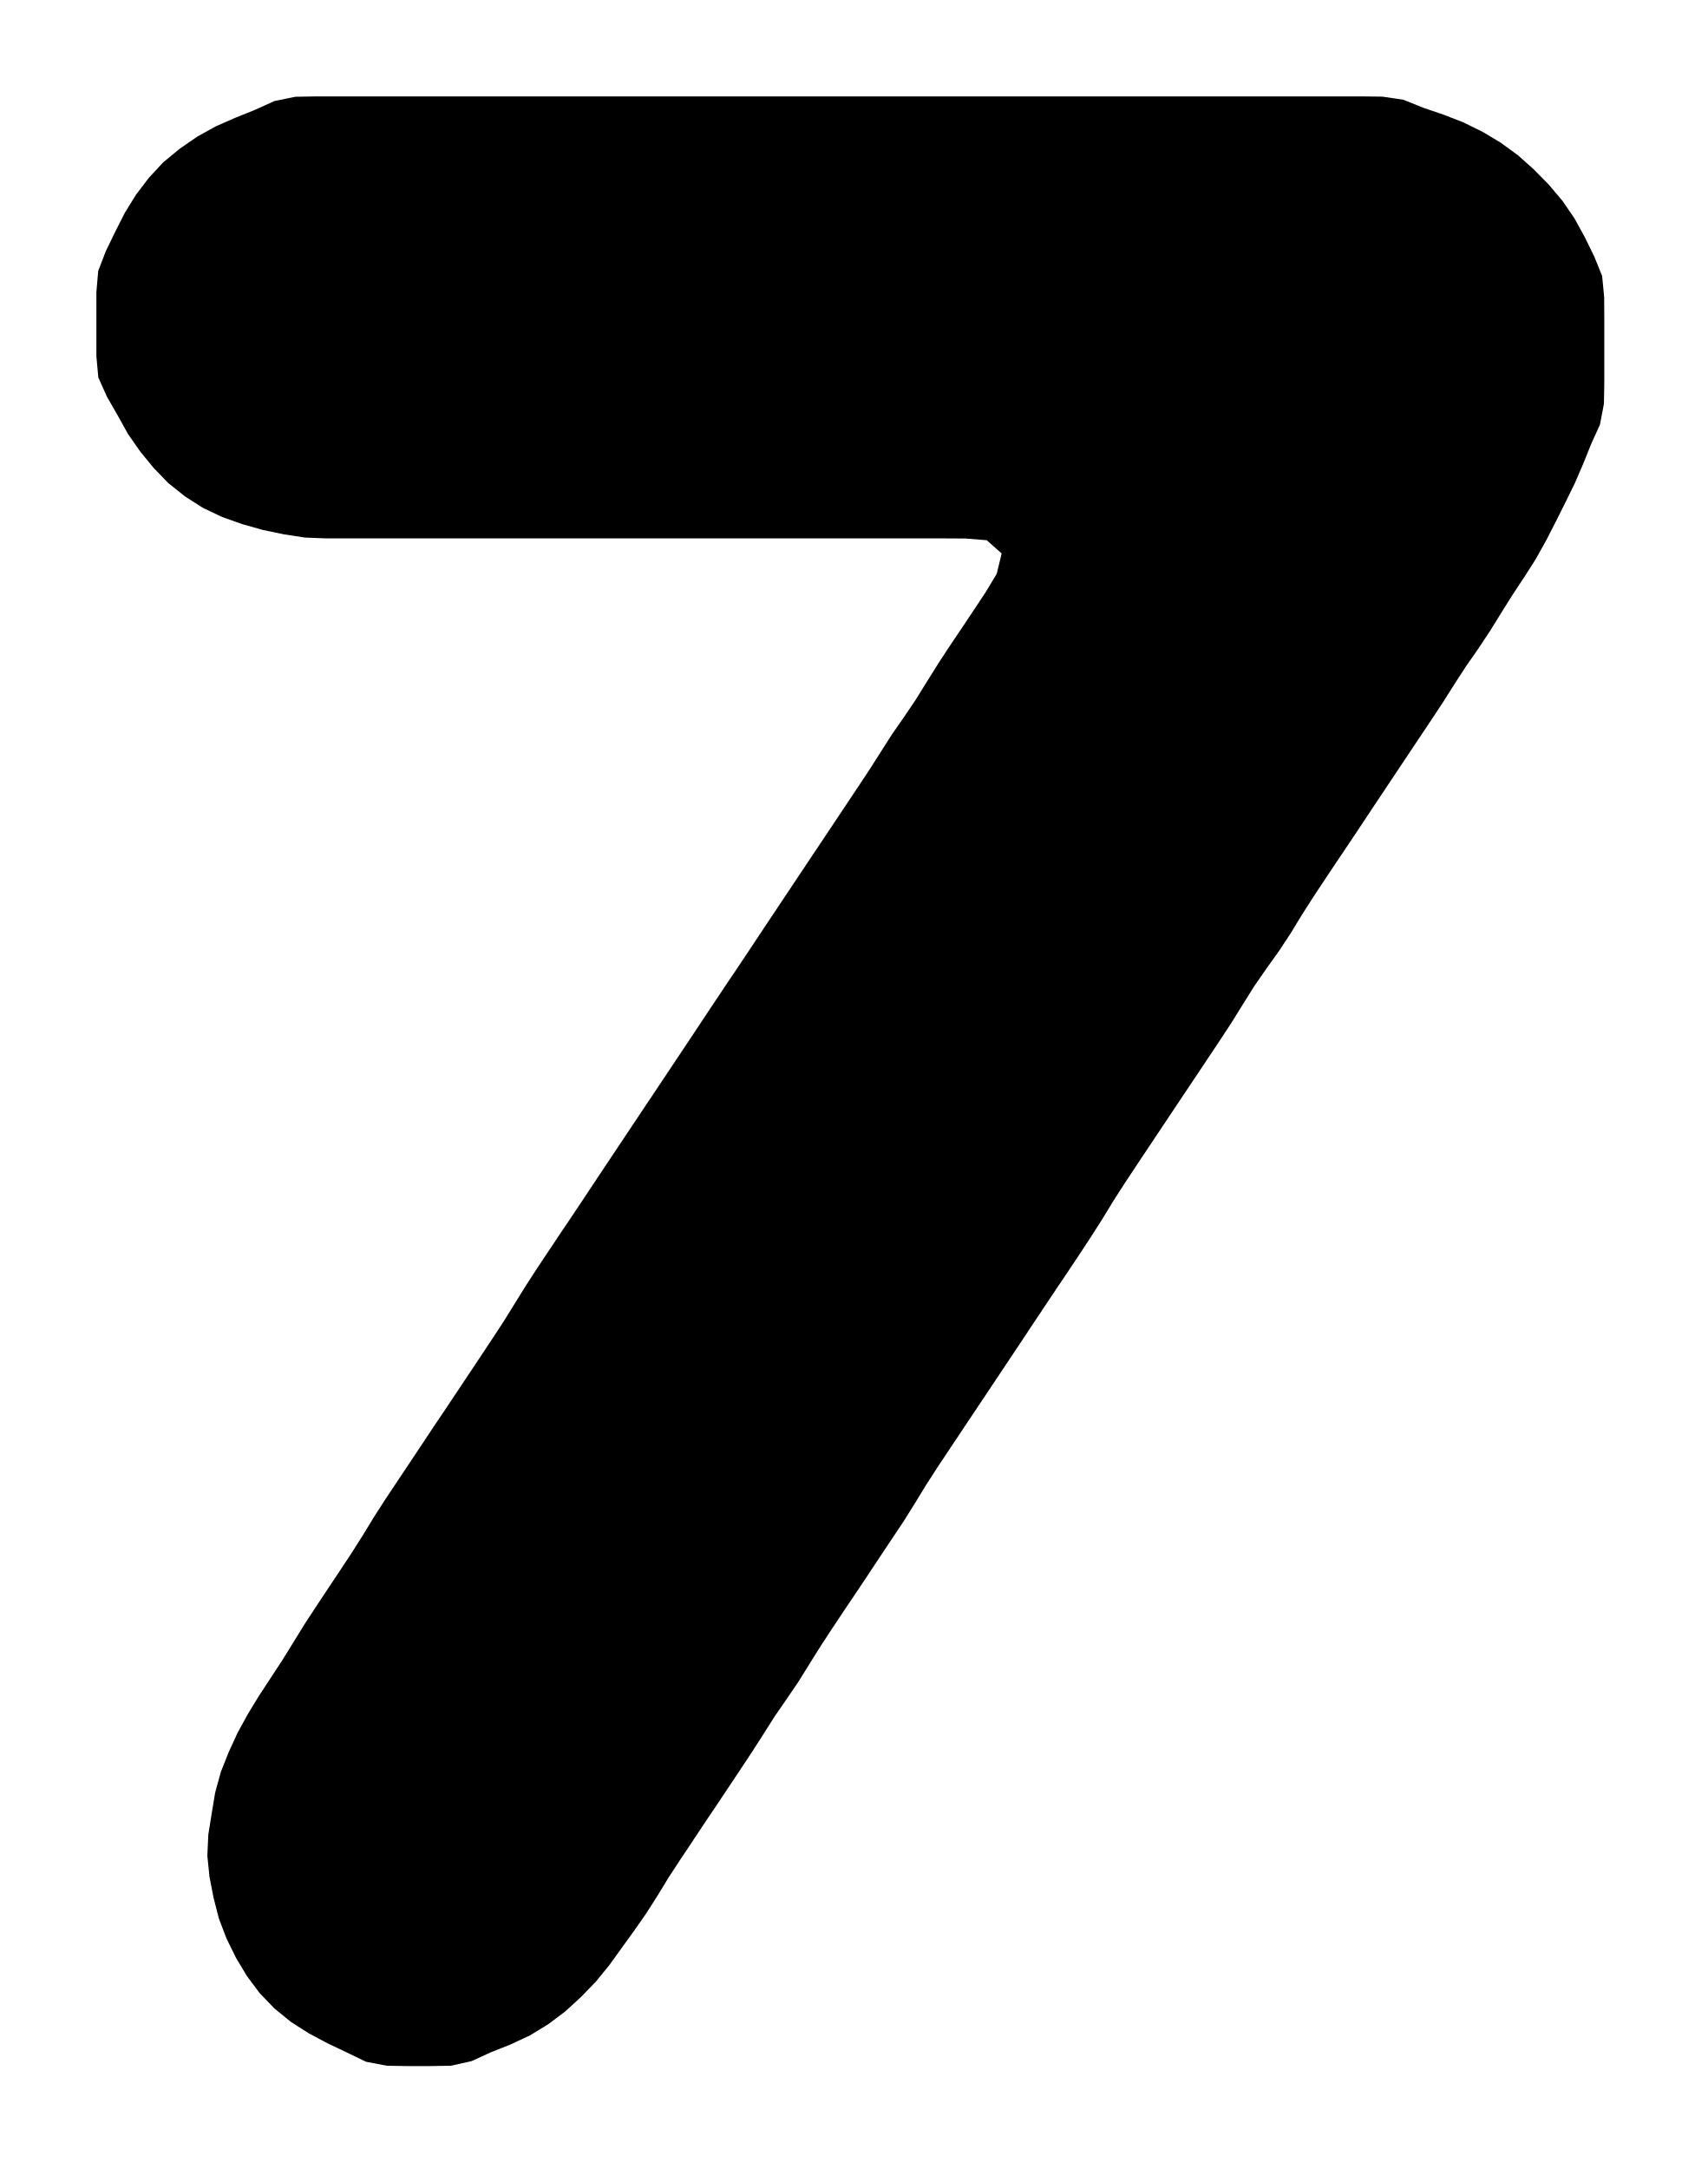
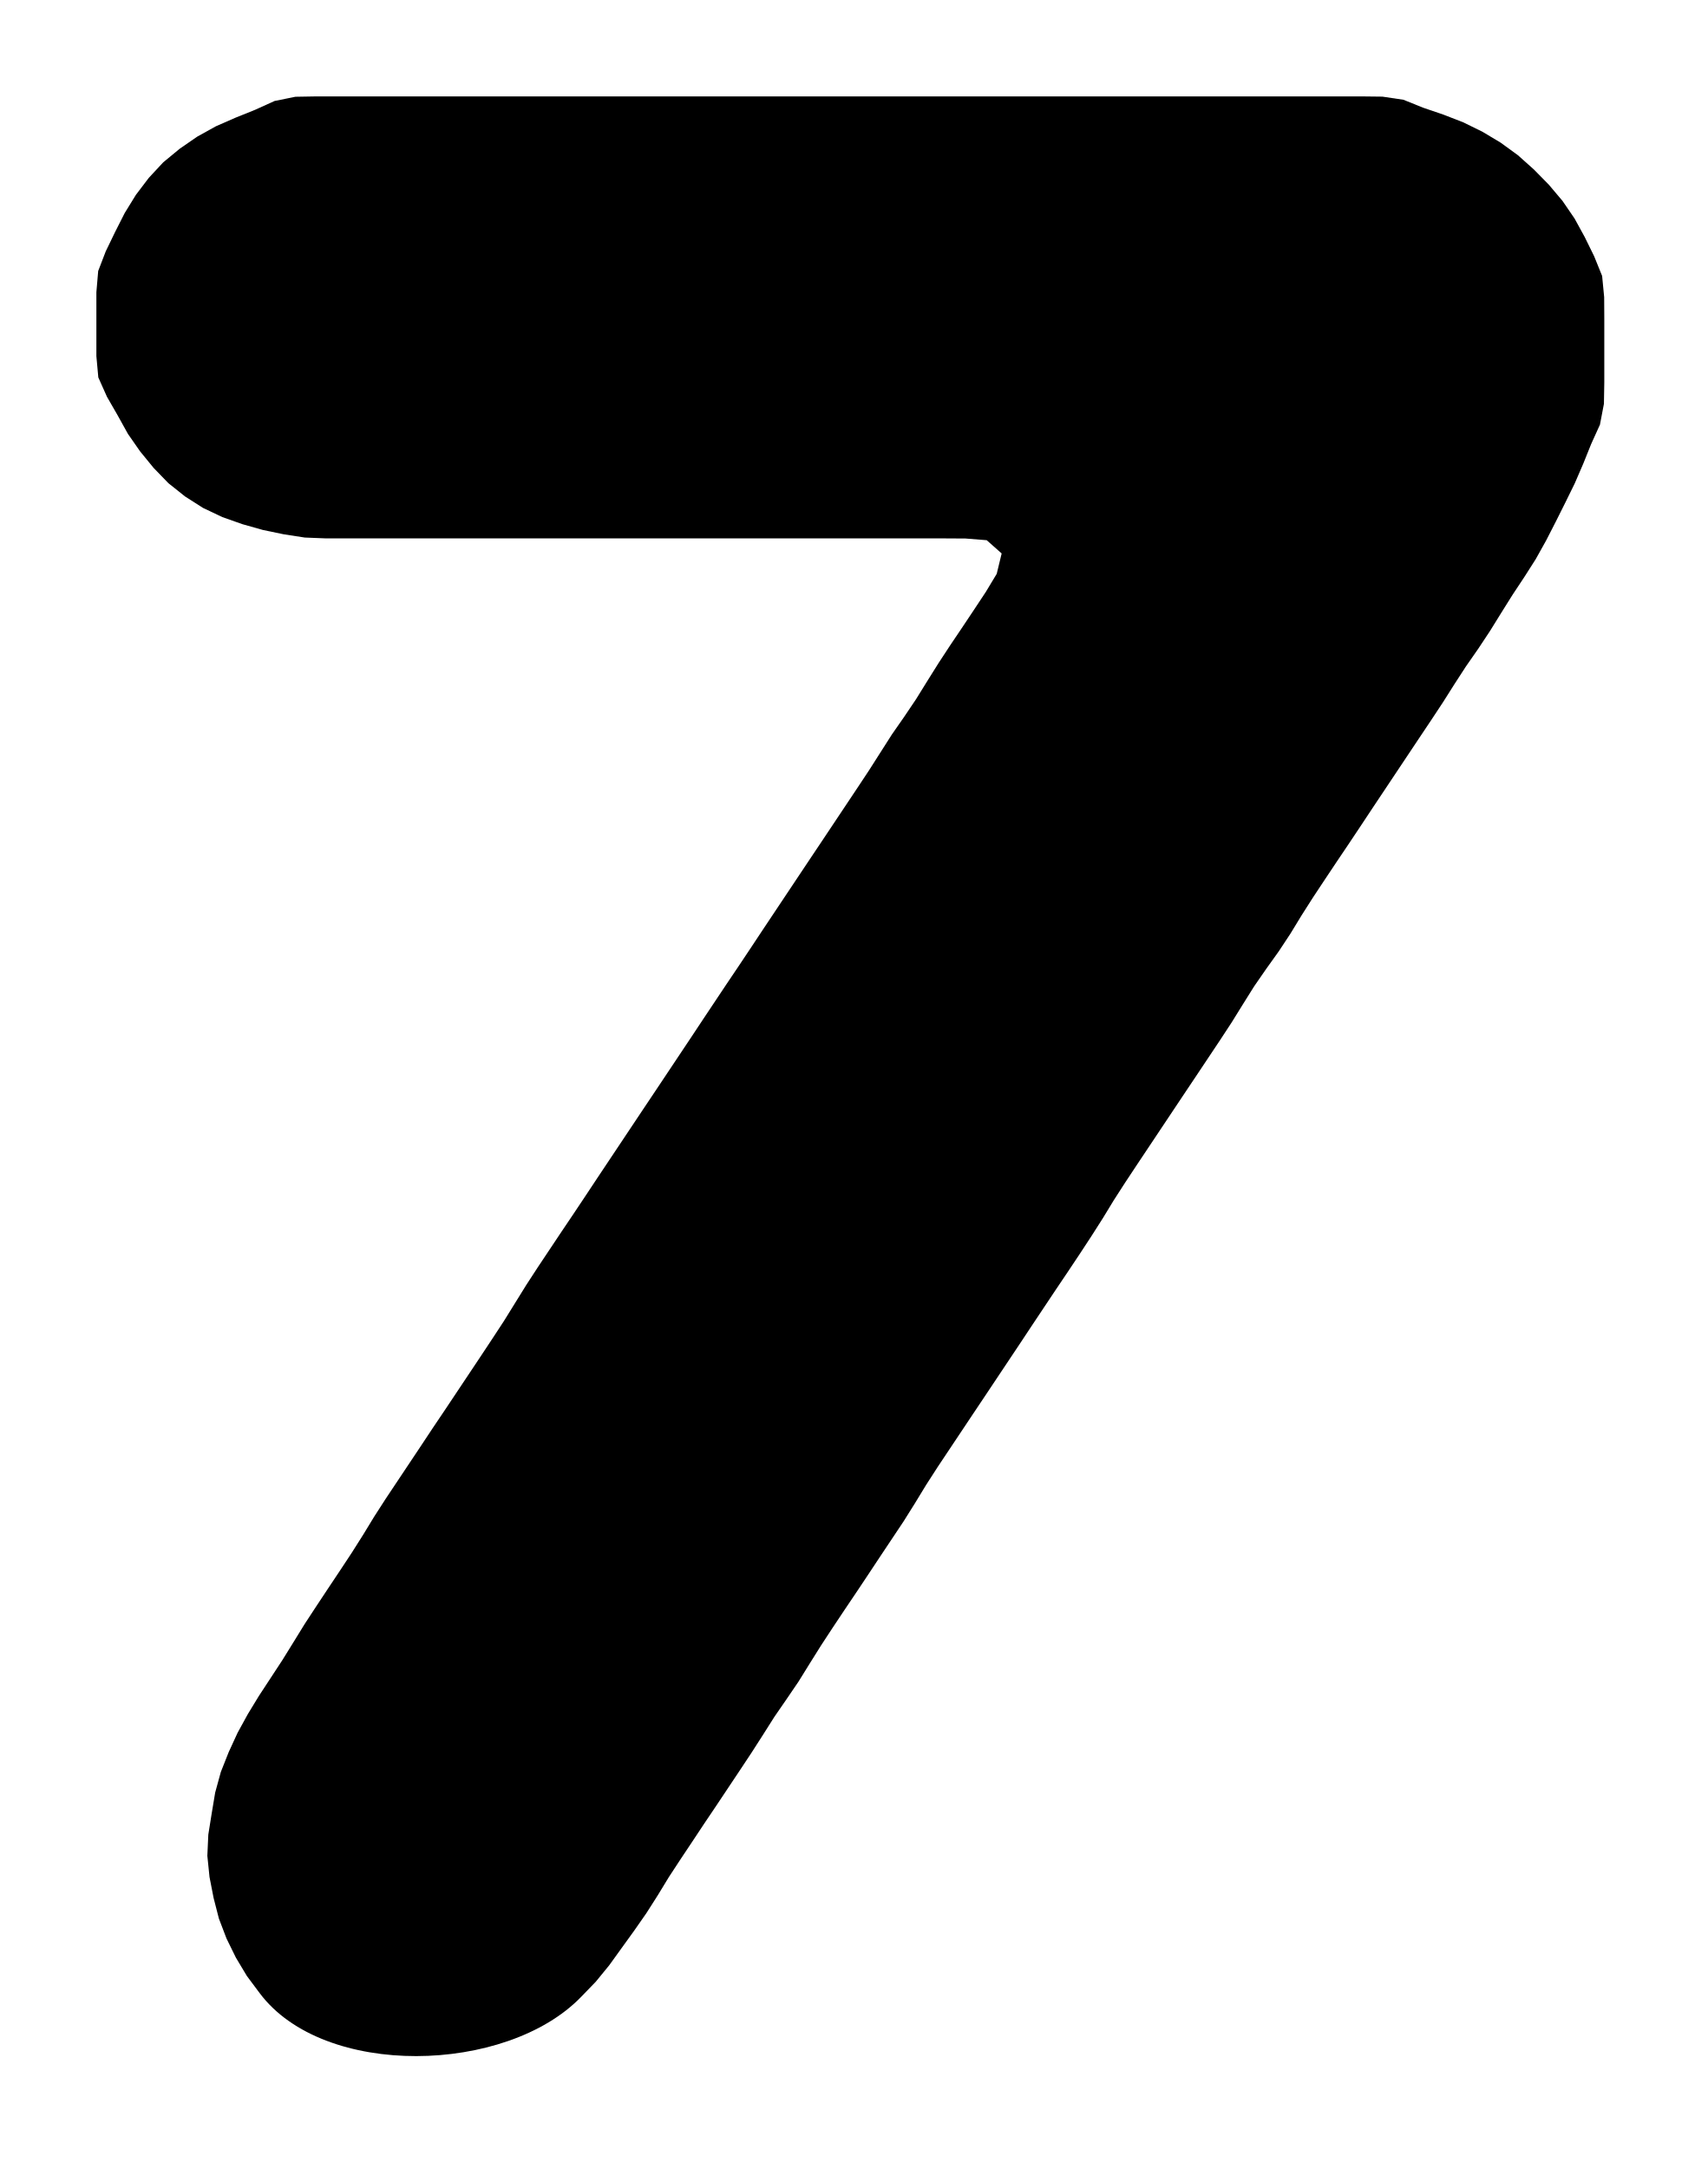
<svg xmlns="http://www.w3.org/2000/svg" viewBox="0 0 141.70 180.00">
-   <path d="M 22.79 8.38 L 21.18 9.11 L 19.54 9.77 L 17.92 10.48 L 16.37 11.34 L 14.92 12.34 L 13.55 13.47 L 12.35 14.76 L 11.28 16.17 L 10.35 17.68 L 9.55 19.26 L 8.78 20.85 L 8.15 22.49 L 8.00 24.25 L 8.00 26.02 L 8.00 27.79 L 8.00 29.56 L 8.16 31.32 L 8.88 32.93 L 9.76 34.46 L 10.62 36.01 L 11.63 37.46 L 12.75 38.83 L 13.98 40.10 L 15.36 41.20 L 16.85 42.15 L 18.45 42.91 L 20.12 43.50 L 21.82 43.98 L 23.55 44.34 L 25.30 44.61 L 27.07 44.68 L 28.83 44.68 L 30.60 44.68 L 32.37 44.68 L 34.14 44.68 L 35.91 44.68 L 37.68 44.68 L 39.45 44.68 L 41.22 44.68 L 42.99 44.68 L 44.76 44.68 L 46.53 44.68 L 48.30 44.68 L 50.07 44.68 L 51.83 44.68 L 53.60 44.68 L 55.37 44.68 L 57.14 44.68 L 58.91 44.68 L 60.68 44.68 L 62.45 44.68 L 64.22 44.68 L 65.99 44.68 L 67.76 44.68 L 69.53 44.68 L 71.30 44.68 L 73.07 44.68 L 74.84 44.68 L 76.60 44.68 L 78.37 44.68 L 80.14 44.69 L 81.90 44.83 L 83.14 45.93 L 82.73 47.62 L 81.82 49.13 L 80.84 50.61 L 79.86 52.08 L 78.87 53.55 L 77.90 55.03 L 76.96 56.53 L 76.03 58.03 L 75.04 59.50 L 74.03 60.95 L 73.08 62.44 L 72.13 63.93 L 71.15 65.41 L 70.17 66.88 L 69.19 68.35 L 68.21 69.82 L 67.22 71.30 L 66.24 72.77 L 65.26 74.24 L 64.28 75.71 L 63.30 77.18 L 62.32 78.66 L 61.34 80.13 L 60.35 81.60 L 59.37 83.07 L 58.39 84.54 L 57.41 86.02 L 56.43 87.49 L 55.45 88.96 L 54.47 90.43 L 53.48 91.91 L 52.50 93.38 L 51.52 94.85 L 50.54 96.32 L 49.56 97.79 L 48.58 99.27 L 47.60 100.74 L 46.61 102.21 L 45.63 103.68 L 44.65 105.15 L 43.68 106.64 L 42.75 108.14 L 41.82 109.64 L 40.85 111.12 L 39.87 112.60 L 38.89 114.07 L 37.91 115.54 L 36.93 117.01 L 35.94 118.48 L 34.96 119.96 L 33.98 121.43 L 33.00 122.90 L 32.02 124.37 L 31.06 125.86 L 30.14 127.37 L 29.19 128.87 L 28.22 130.34 L 27.24 131.81 L 26.26 133.29 L 25.29 134.77 L 24.36 136.28 L 23.43 137.78 L 22.46 139.26 L 21.49 140.74 L 20.57 142.25 L 19.72 143.80 L 18.98 145.41 L 18.33 147.05 L 17.86 148.76 L 17.57 150.50 L 17.29 152.25 L 17.21 154.01 L 17.39 155.77 L 17.73 157.51 L 18.17 159.22 L 18.80 160.87 L 19.58 162.46 L 20.49 163.98 L 21.55 165.40 L 22.77 166.67 L 24.14 167.79 L 25.63 168.74 L 27.19 169.57 L 28.79 170.33 L 30.38 171.10 L 32.11 171.43 L 33.88 171.46 L 35.65 171.46 L 37.42 171.43 L 39.14 171.05 L 40.75 170.31 L 42.39 169.66 L 43.99 168.91 L 45.50 167.99 L 46.91 166.93 L 48.22 165.73 L 49.45 164.46 L 50.57 163.09 L 51.60 161.66 L 52.64 160.22 L 53.65 158.77 L 54.60 157.28 L 55.52 155.77 L 56.49 154.29 L 57.47 152.82 L 58.45 151.34 L 59.44 149.87 L 60.42 148.40 L 61.40 146.93 L 62.38 145.45 L 63.33 143.97 L 64.28 142.47 L 65.28 141.02 L 66.28 139.55 L 67.21 138.05 L 68.15 136.55 L 69.12 135.07 L 70.10 133.60 L 71.09 132.13 L 72.07 130.66 L 73.05 129.18 L 74.03 127.71 L 75.01 126.24 L 75.95 124.74 L 76.87 123.23 L 77.83 121.74 L 78.81 120.27 L 79.79 118.80 L 80.77 117.33 L 81.76 115.85 L 82.74 114.38 L 83.72 112.91 L 84.70 111.44 L 85.68 109.96 L 86.66 108.49 L 87.64 107.02 L 88.63 105.55 L 89.61 104.08 L 90.58 102.60 L 91.53 101.11 L 92.45 99.60 L 93.41 98.11 L 94.39 96.63 L 95.37 95.16 L 96.35 93.69 L 97.33 92.22 L 98.31 90.75 L 99.30 89.27 L 100.28 87.80 L 101.26 86.33 L 102.23 84.85 L 103.16 83.35 L 104.10 81.85 L 105.11 80.39 L 106.14 78.95 L 107.11 77.48 L 108.03 75.97 L 108.98 74.48 L 109.96 73.00 L 110.94 71.53 L 111.93 70.06 L 112.91 68.59 L 113.89 67.11 L 114.87 65.64 L 115.85 64.17 L 116.83 62.70 L 117.81 61.23 L 118.80 59.75 L 119.77 58.28 L 120.72 56.78 L 121.68 55.30 L 122.69 53.85 L 123.67 52.37 L 124.60 50.87 L 125.54 49.37 L 126.52 47.89 L 127.47 46.40 L 128.33 44.86 L 129.14 43.28 L 129.93 41.70 L 130.71 40.11 L 131.41 38.49 L 132.07 36.85 L 132.80 35.24 L 133.13 33.51 L 133.16 31.74 L 133.16 29.97 L 133.16 28.20 L 133.16 26.43 L 133.15 24.66 L 132.98 22.90 L 132.32 21.27 L 131.54 19.68 L 130.69 18.13 L 129.69 16.67 L 128.55 15.32 L 127.31 14.06 L 125.99 12.88 L 124.56 11.84 L 123.04 10.93 L 121.45 10.15 L 119.80 9.51 L 118.13 8.94 L 116.49 8.28 L 114.75 8.02 L 112.98 8.00 L 111.21 8.00 L 109.44 8.00 L 107.67 8.00 L 105.90 8.00 L 104.13 8.00 L 102.36 8.00 L 100.59 8.00 L 98.82 8.00 L 97.05 8.00 L 95.29 8.00 L 93.52 8.00 L 91.75 8.00 L 89.98 8.00 L 88.21 8.00 L 86.44 8.00 L 84.67 8.00 L 82.90 8.00 L 81.13 8.00 L 79.36 8.00 L 77.59 8.00 L 75.82 8.00 L 74.05 8.00 L 72.29 8.00 L 70.52 8.00 L 68.75 8.00 L 66.98 8.00 L 65.21 8.00 L 63.44 8.00 L 61.67 8.00 L 59.90 8.00 L 58.13 8.00 L 56.36 8.00 L 54.59 8.00 L 52.82 8.00 L 51.05 8.00 L 49.28 8.00 L 47.52 8.00 L 45.75 8.00 L 43.98 8.00 L 42.21 8.00 L 40.44 8.00 L 38.67 8.00 L 36.90 8.00 L 35.13 8.00 L 33.36 8.00 L 31.59 8.00 L 29.82 8.00 L 28.05 8.00 L 26.28 8.00 L 24.52 8.03 Z" fill="currentColor" fill-rule="evenodd" clip-rule="evenodd" />
+   <path d="M 22.79 8.38 L 21.18 9.11 L 19.54 9.77 L 17.92 10.48 L 16.37 11.34 L 14.92 12.34 L 13.55 13.47 L 12.35 14.76 L 11.28 16.17 L 10.35 17.68 L 9.55 19.26 L 8.78 20.85 L 8.15 22.49 L 8.00 24.25 L 8.00 26.02 L 8.00 27.79 L 8.00 29.56 L 8.16 31.32 L 8.88 32.93 L 9.76 34.46 L 10.62 36.01 L 11.63 37.46 L 12.75 38.83 L 13.98 40.10 L 15.36 41.20 L 16.85 42.15 L 18.45 42.91 L 20.12 43.50 L 21.82 43.98 L 23.55 44.34 L 25.30 44.61 L 27.07 44.68 L 28.83 44.68 L 30.60 44.68 L 32.37 44.68 L 34.14 44.68 L 35.91 44.68 L 37.68 44.68 L 39.45 44.68 L 41.22 44.68 L 42.99 44.68 L 44.76 44.68 L 46.53 44.68 L 48.30 44.68 L 50.07 44.68 L 51.83 44.68 L 53.60 44.68 L 55.37 44.68 L 57.14 44.68 L 58.91 44.68 L 60.68 44.68 L 62.45 44.68 L 64.22 44.68 L 65.99 44.68 L 67.76 44.68 L 69.53 44.68 L 71.30 44.68 L 73.07 44.68 L 74.84 44.68 L 76.60 44.68 L 78.37 44.68 L 80.14 44.69 L 81.90 44.83 L 83.14 45.93 L 82.73 47.62 L 81.82 49.13 L 80.84 50.61 L 79.86 52.08 L 78.87 53.55 L 77.90 55.03 L 76.96 56.53 L 76.03 58.03 L 75.04 59.50 L 74.03 60.95 L 73.08 62.44 L 72.13 63.93 L 71.15 65.41 L 70.17 66.88 L 69.19 68.35 L 68.21 69.82 L 67.22 71.30 L 66.24 72.77 L 65.26 74.24 L 64.28 75.71 L 63.30 77.18 L 62.32 78.66 L 61.34 80.13 L 60.35 81.60 L 59.37 83.07 L 58.39 84.54 L 57.41 86.02 L 56.43 87.49 L 55.45 88.96 L 54.47 90.43 L 53.48 91.91 L 52.50 93.38 L 51.52 94.85 L 50.54 96.32 L 49.56 97.79 L 48.58 99.27 L 47.60 100.74 L 46.61 102.21 L 45.63 103.68 L 44.65 105.15 L 43.68 106.64 L 42.75 108.14 L 41.82 109.64 L 40.85 111.12 L 39.87 112.60 L 38.89 114.07 L 37.91 115.54 L 36.93 117.01 L 35.94 118.48 L 34.96 119.96 L 33.98 121.43 L 33.00 122.90 L 32.02 124.37 L 31.06 125.86 L 30.14 127.37 L 29.19 128.87 L 28.22 130.34 L 27.24 131.81 L 26.26 133.29 L 25.29 134.77 L 24.36 136.28 L 23.43 137.78 L 22.46 139.26 L 21.49 140.74 L 20.57 142.25 L 19.72 143.80 L 18.98 145.41 L 18.33 147.05 L 17.86 148.76 L 17.57 150.50 L 17.29 152.25 L 17.21 154.01 L 17.39 155.77 L 17.73 157.51 L 18.17 159.22 L 18.80 160.87 L 19.58 162.46 L 20.49 163.98 L 21.55 165.40 C 26.87 172.52 42.03 172.12 48.22 165.73 L 49.45 164.46 L 50.57 163.09 L 51.60 161.66 L 52.64 160.22 L 53.65 158.77 L 54.60 157.28 L 55.52 155.77 L 56.49 154.29 L 57.47 152.82 L 58.45 151.34 L 59.44 149.87 L 60.42 148.40 L 61.40 146.93 L 62.38 145.45 L 63.33 143.97 L 64.28 142.47 L 65.28 141.02 L 66.28 139.55 L 67.21 138.05 L 68.15 136.55 L 69.12 135.07 L 70.10 133.60 L 71.09 132.13 L 72.07 130.66 L 73.05 129.18 L 74.03 127.71 L 75.01 126.24 L 75.95 124.74 L 76.87 123.23 L 77.83 121.74 L 78.81 120.27 L 79.79 118.80 L 80.77 117.33 L 81.76 115.85 L 82.74 114.38 L 83.72 112.91 L 84.70 111.44 L 85.68 109.96 L 86.66 108.49 L 87.64 107.02 L 88.63 105.55 L 89.61 104.08 L 90.58 102.60 L 91.53 101.11 L 92.45 99.60 L 93.41 98.11 L 94.39 96.63 L 95.37 95.16 L 96.35 93.69 L 97.33 92.22 L 98.31 90.75 L 99.30 89.27 L 100.28 87.80 L 101.26 86.33 L 102.23 84.85 L 103.16 83.35 L 104.10 81.85 L 105.11 80.39 L 106.14 78.95 L 107.11 77.48 L 108.03 75.97 L 108.98 74.48 L 109.96 73.00 L 110.94 71.53 L 111.93 70.06 L 112.91 68.59 L 113.89 67.11 L 114.87 65.64 L 115.85 64.17 L 116.83 62.70 L 117.81 61.23 L 118.80 59.75 L 119.77 58.28 L 120.72 56.78 L 121.68 55.30 L 122.69 53.85 L 123.67 52.37 L 124.60 50.87 L 125.54 49.37 L 126.52 47.89 L 127.47 46.40 L 128.33 44.86 L 129.14 43.28 L 129.93 41.70 L 130.71 40.11 L 131.41 38.49 L 132.07 36.85 L 132.80 35.24 L 133.13 33.51 L 133.16 31.74 L 133.16 29.97 L 133.16 28.20 L 133.16 26.43 L 133.15 24.66 L 132.98 22.90 L 132.32 21.27 L 131.54 19.68 L 130.69 18.13 L 129.69 16.67 L 128.55 15.32 L 127.31 14.06 L 125.99 12.88 L 124.56 11.84 L 123.04 10.93 L 121.45 10.15 L 119.80 9.51 L 118.13 8.94 L 116.49 8.28 L 114.75 8.02 L 112.98 8.00 L 111.21 8.00 L 109.44 8.00 L 107.67 8.00 L 105.90 8.00 L 104.13 8.00 L 102.36 8.00 L 100.59 8.00 L 98.82 8.00 L 97.05 8.00 L 95.29 8.00 L 93.52 8.00 L 91.75 8.00 L 89.98 8.00 L 88.21 8.00 L 86.44 8.00 L 84.67 8.00 L 82.90 8.00 L 81.13 8.00 L 79.36 8.00 L 77.59 8.00 L 75.82 8.00 L 74.05 8.00 L 72.29 8.00 L 70.52 8.00 L 68.75 8.00 L 66.98 8.00 L 65.21 8.00 L 63.44 8.00 L 61.67 8.00 L 59.90 8.00 L 58.13 8.00 L 56.36 8.00 L 54.59 8.00 L 52.82 8.00 L 51.05 8.00 L 49.28 8.00 L 47.52 8.00 L 45.75 8.00 L 43.98 8.00 L 42.21 8.00 L 40.44 8.00 L 38.67 8.00 L 36.90 8.00 L 35.13 8.00 L 33.36 8.00 L 31.59 8.00 L 29.82 8.00 L 28.05 8.00 L 26.28 8.00 L 24.52 8.03 Z" fill="currentColor" fill-rule="evenodd" clip-rule="evenodd" />
</svg>
